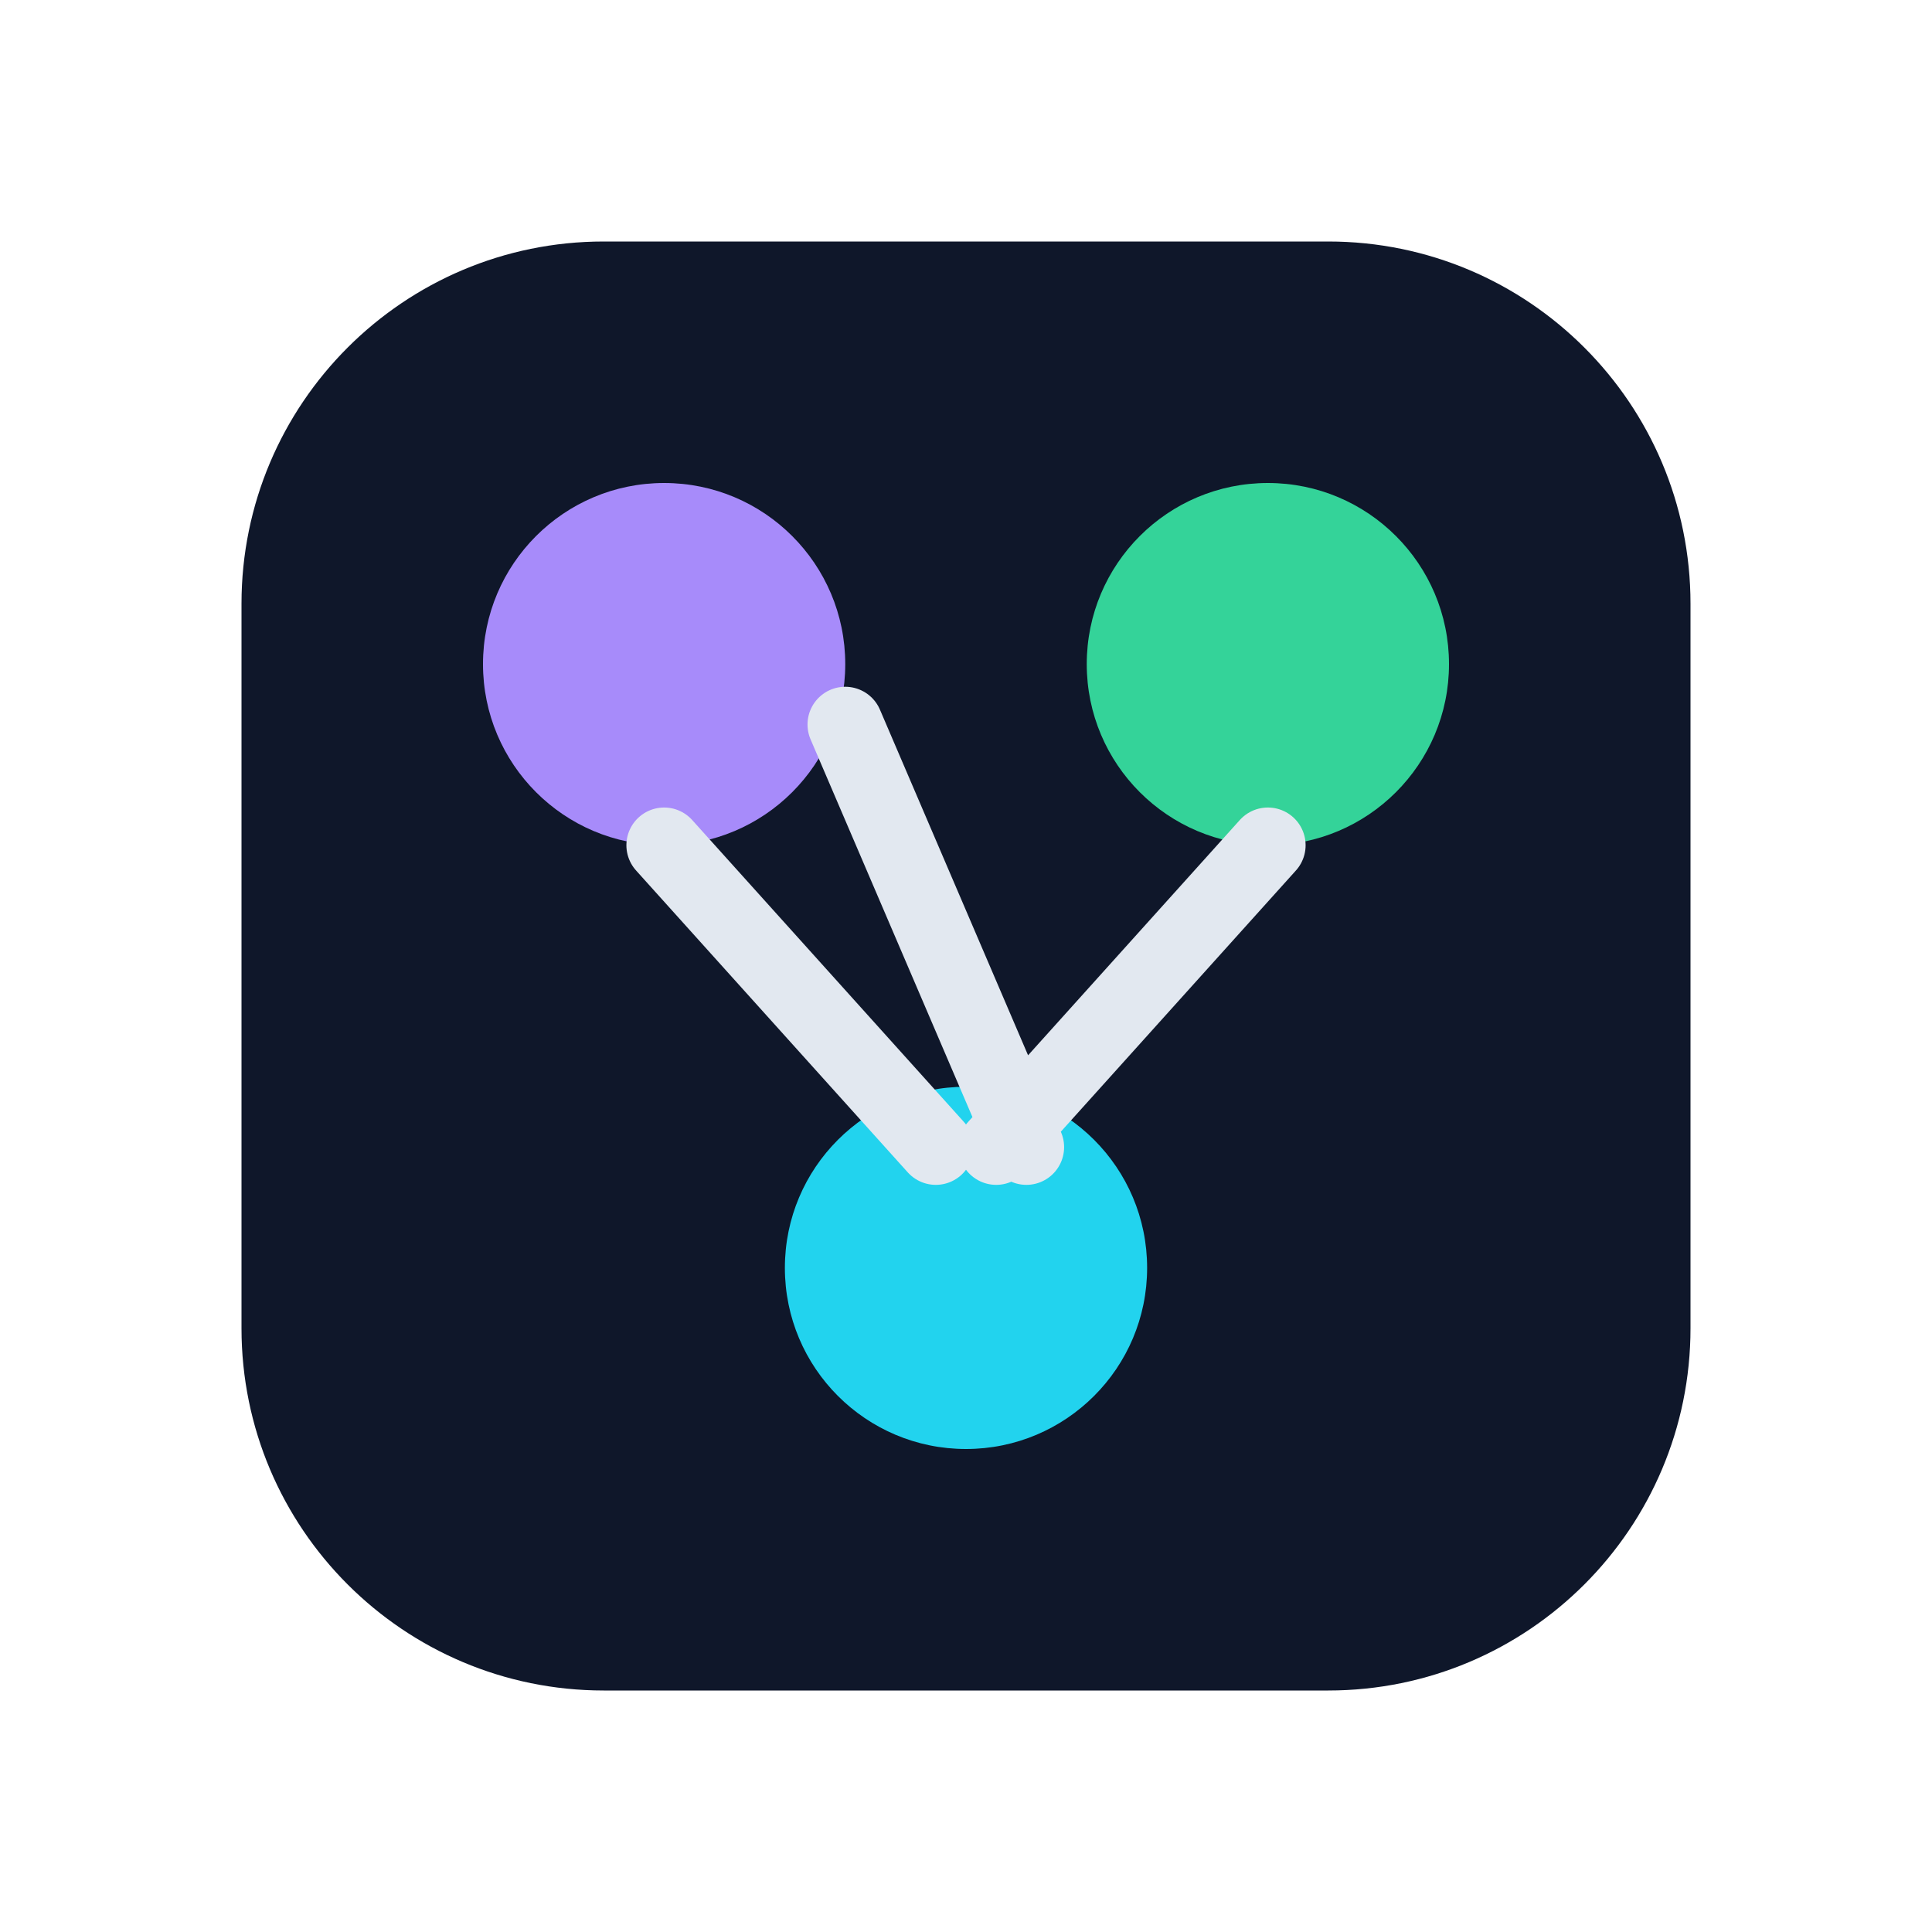
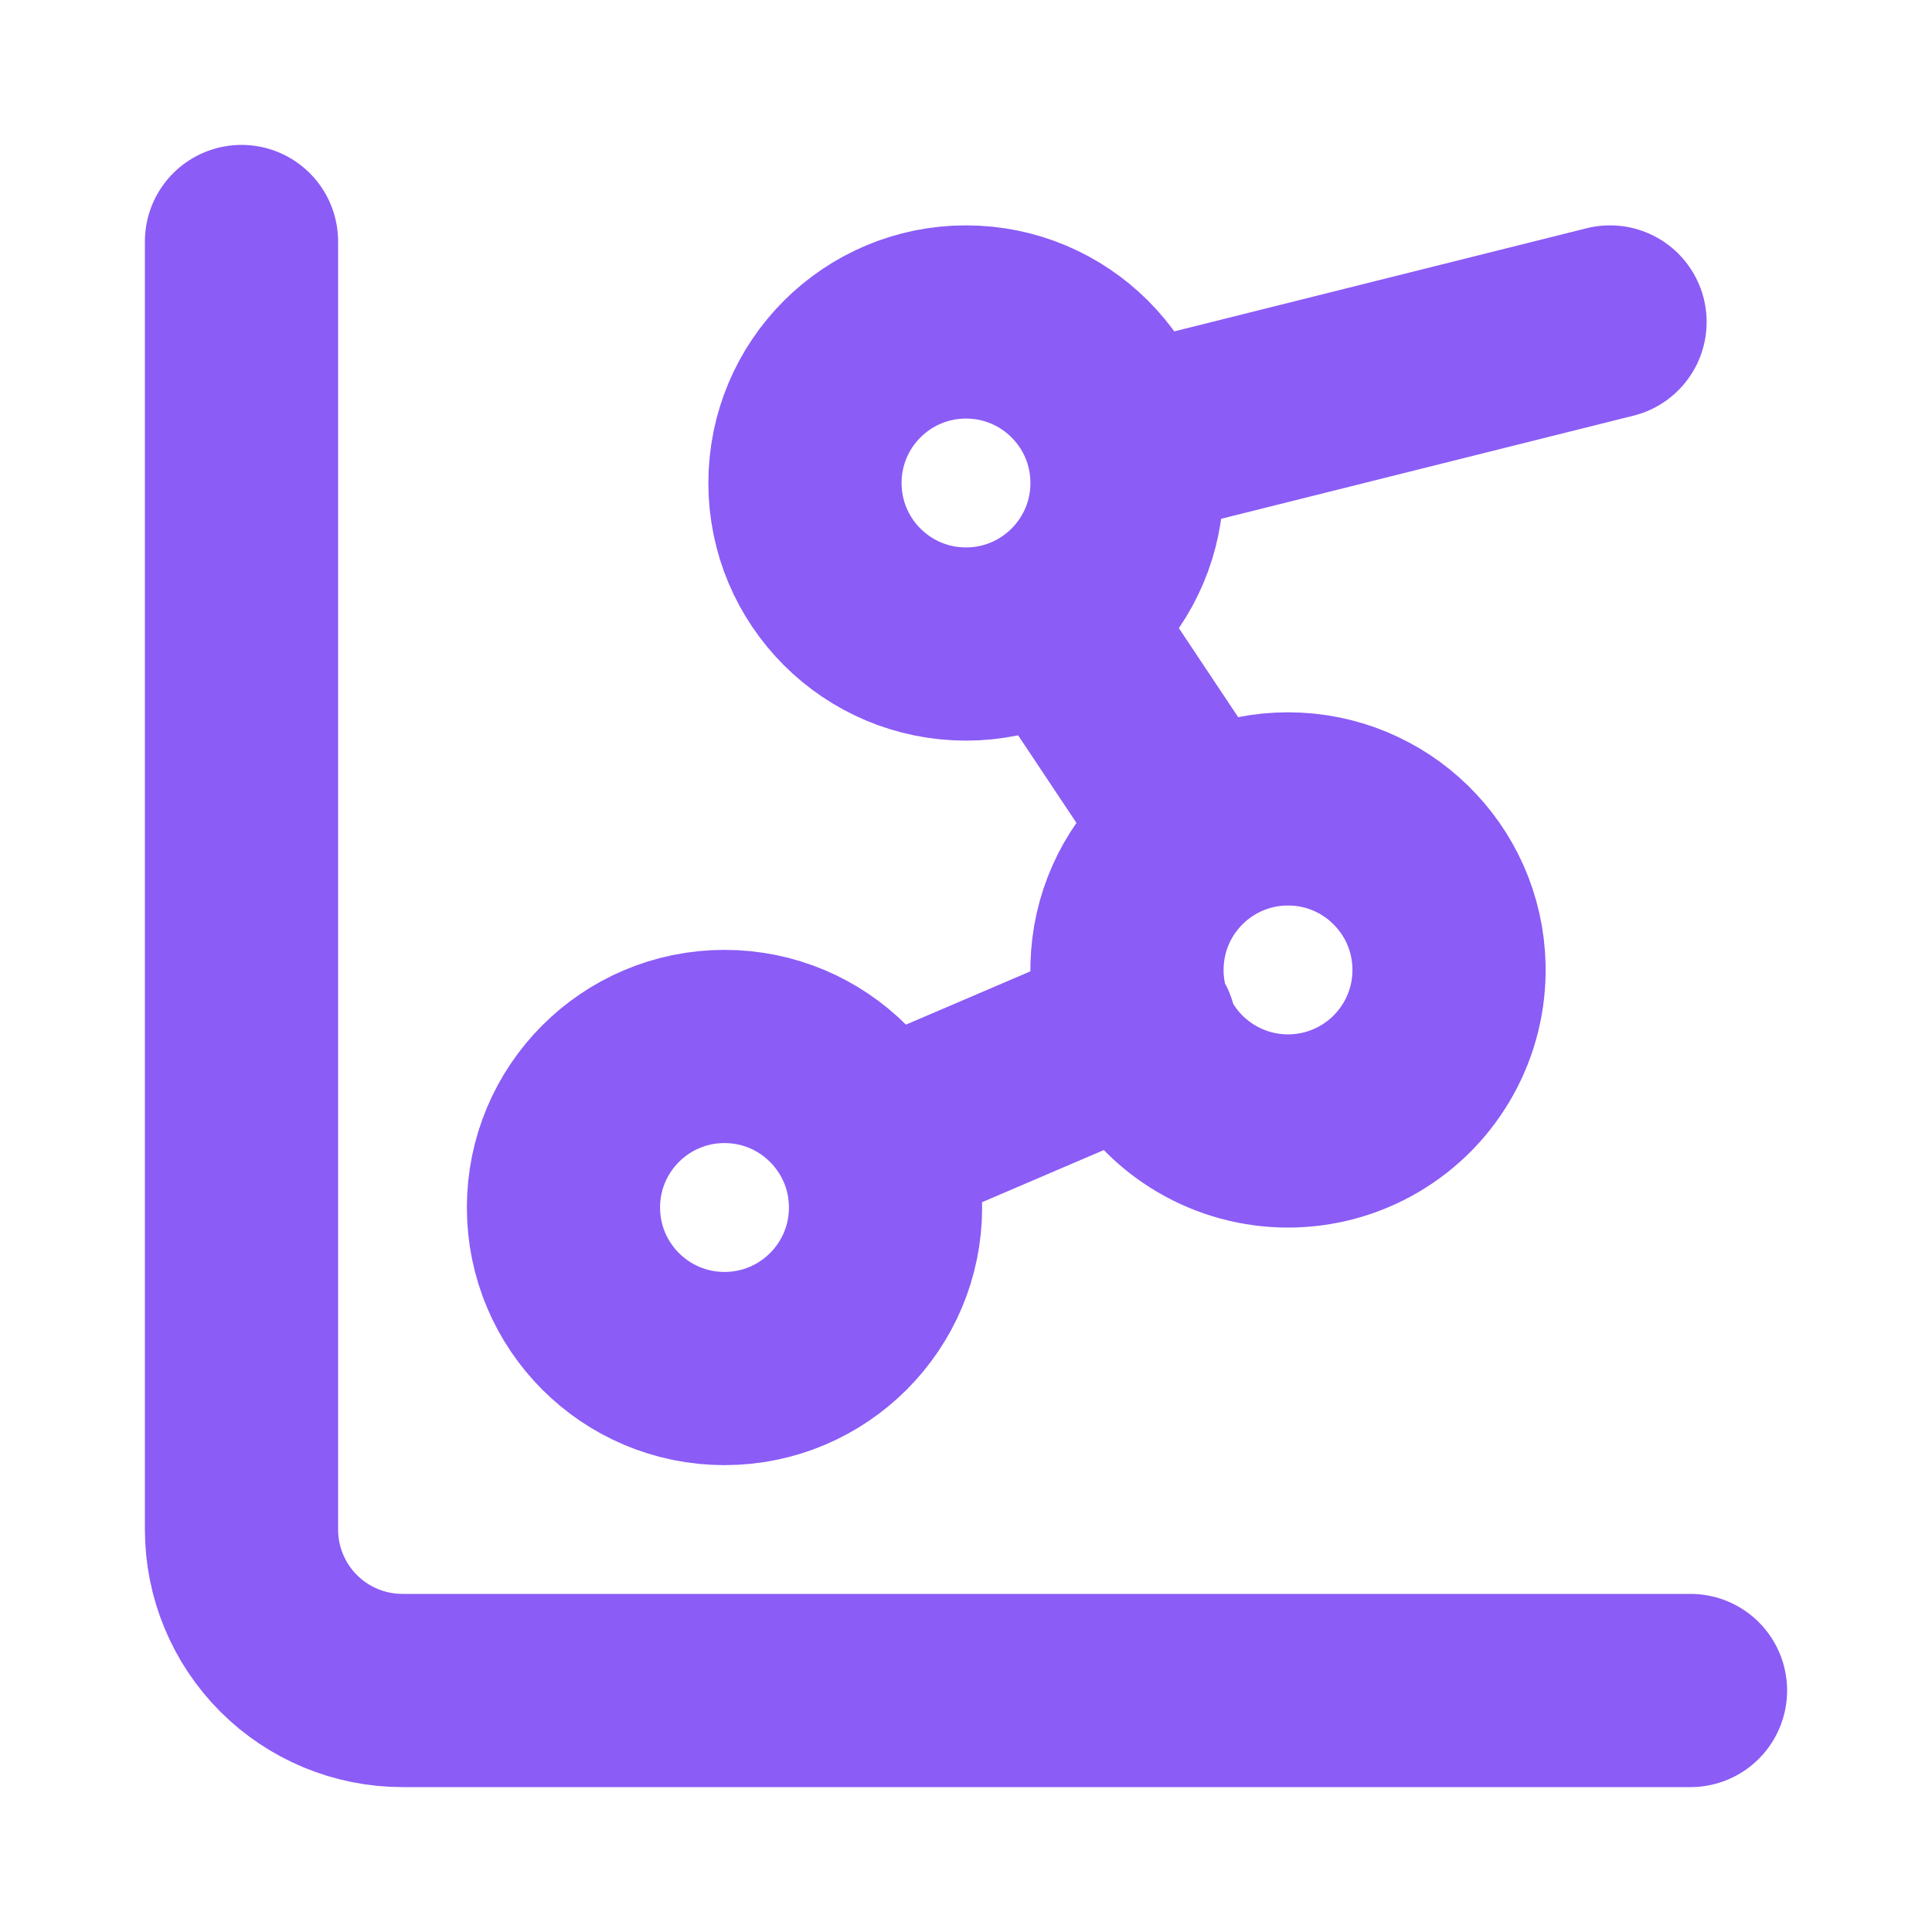
- <svg xmlns="http://www.w3.org/2000/svg" width="64" height="64" viewBox="0 0 64 64" fill="none">
-   <rect x="8" y="8" width="48" height="48" rx="12" fill="#0F172A" />
-   <circle cx="22" cy="22" r="6" fill="#A78BFA" />
-   <circle cx="42" cy="22" r="6" fill="#34D399" />
-   <circle cx="32" cy="42" r="6" fill="#22D3EE" />
-   <path d="M28 24L34 38M22 28L31 38M42 28L33 38" stroke="#E2E8F0" stroke-width="2.5" stroke-linecap="round" />
+ <svg xmlns="http://www.w3.org/2000/svg" width="20" height="20" fill="none">
+   <path stroke="#8b5cf6" stroke-linecap="round" stroke-width="2" d="m10.925 6.387 1.483 2.226m-.606 2.044-2.77 1.186m7.635-8.51-5.05 1.263M2.5 2.5v13.333A1.666 1.666 0 0 0 4.167 17.5H17.5M11.667 5a1.667 1.667 0 1 1-3.334 0 1.667 1.667 0 0 1 3.334 0ZM15 10a1.667 1.667 0 1 1-3.333 0A1.667 1.667 0 0 1 15 10Zm-5.833 2.5a1.667 1.667 0 1 1-3.334 0 1.667 1.667 0 0 1 3.334 0Z" />
</svg>
